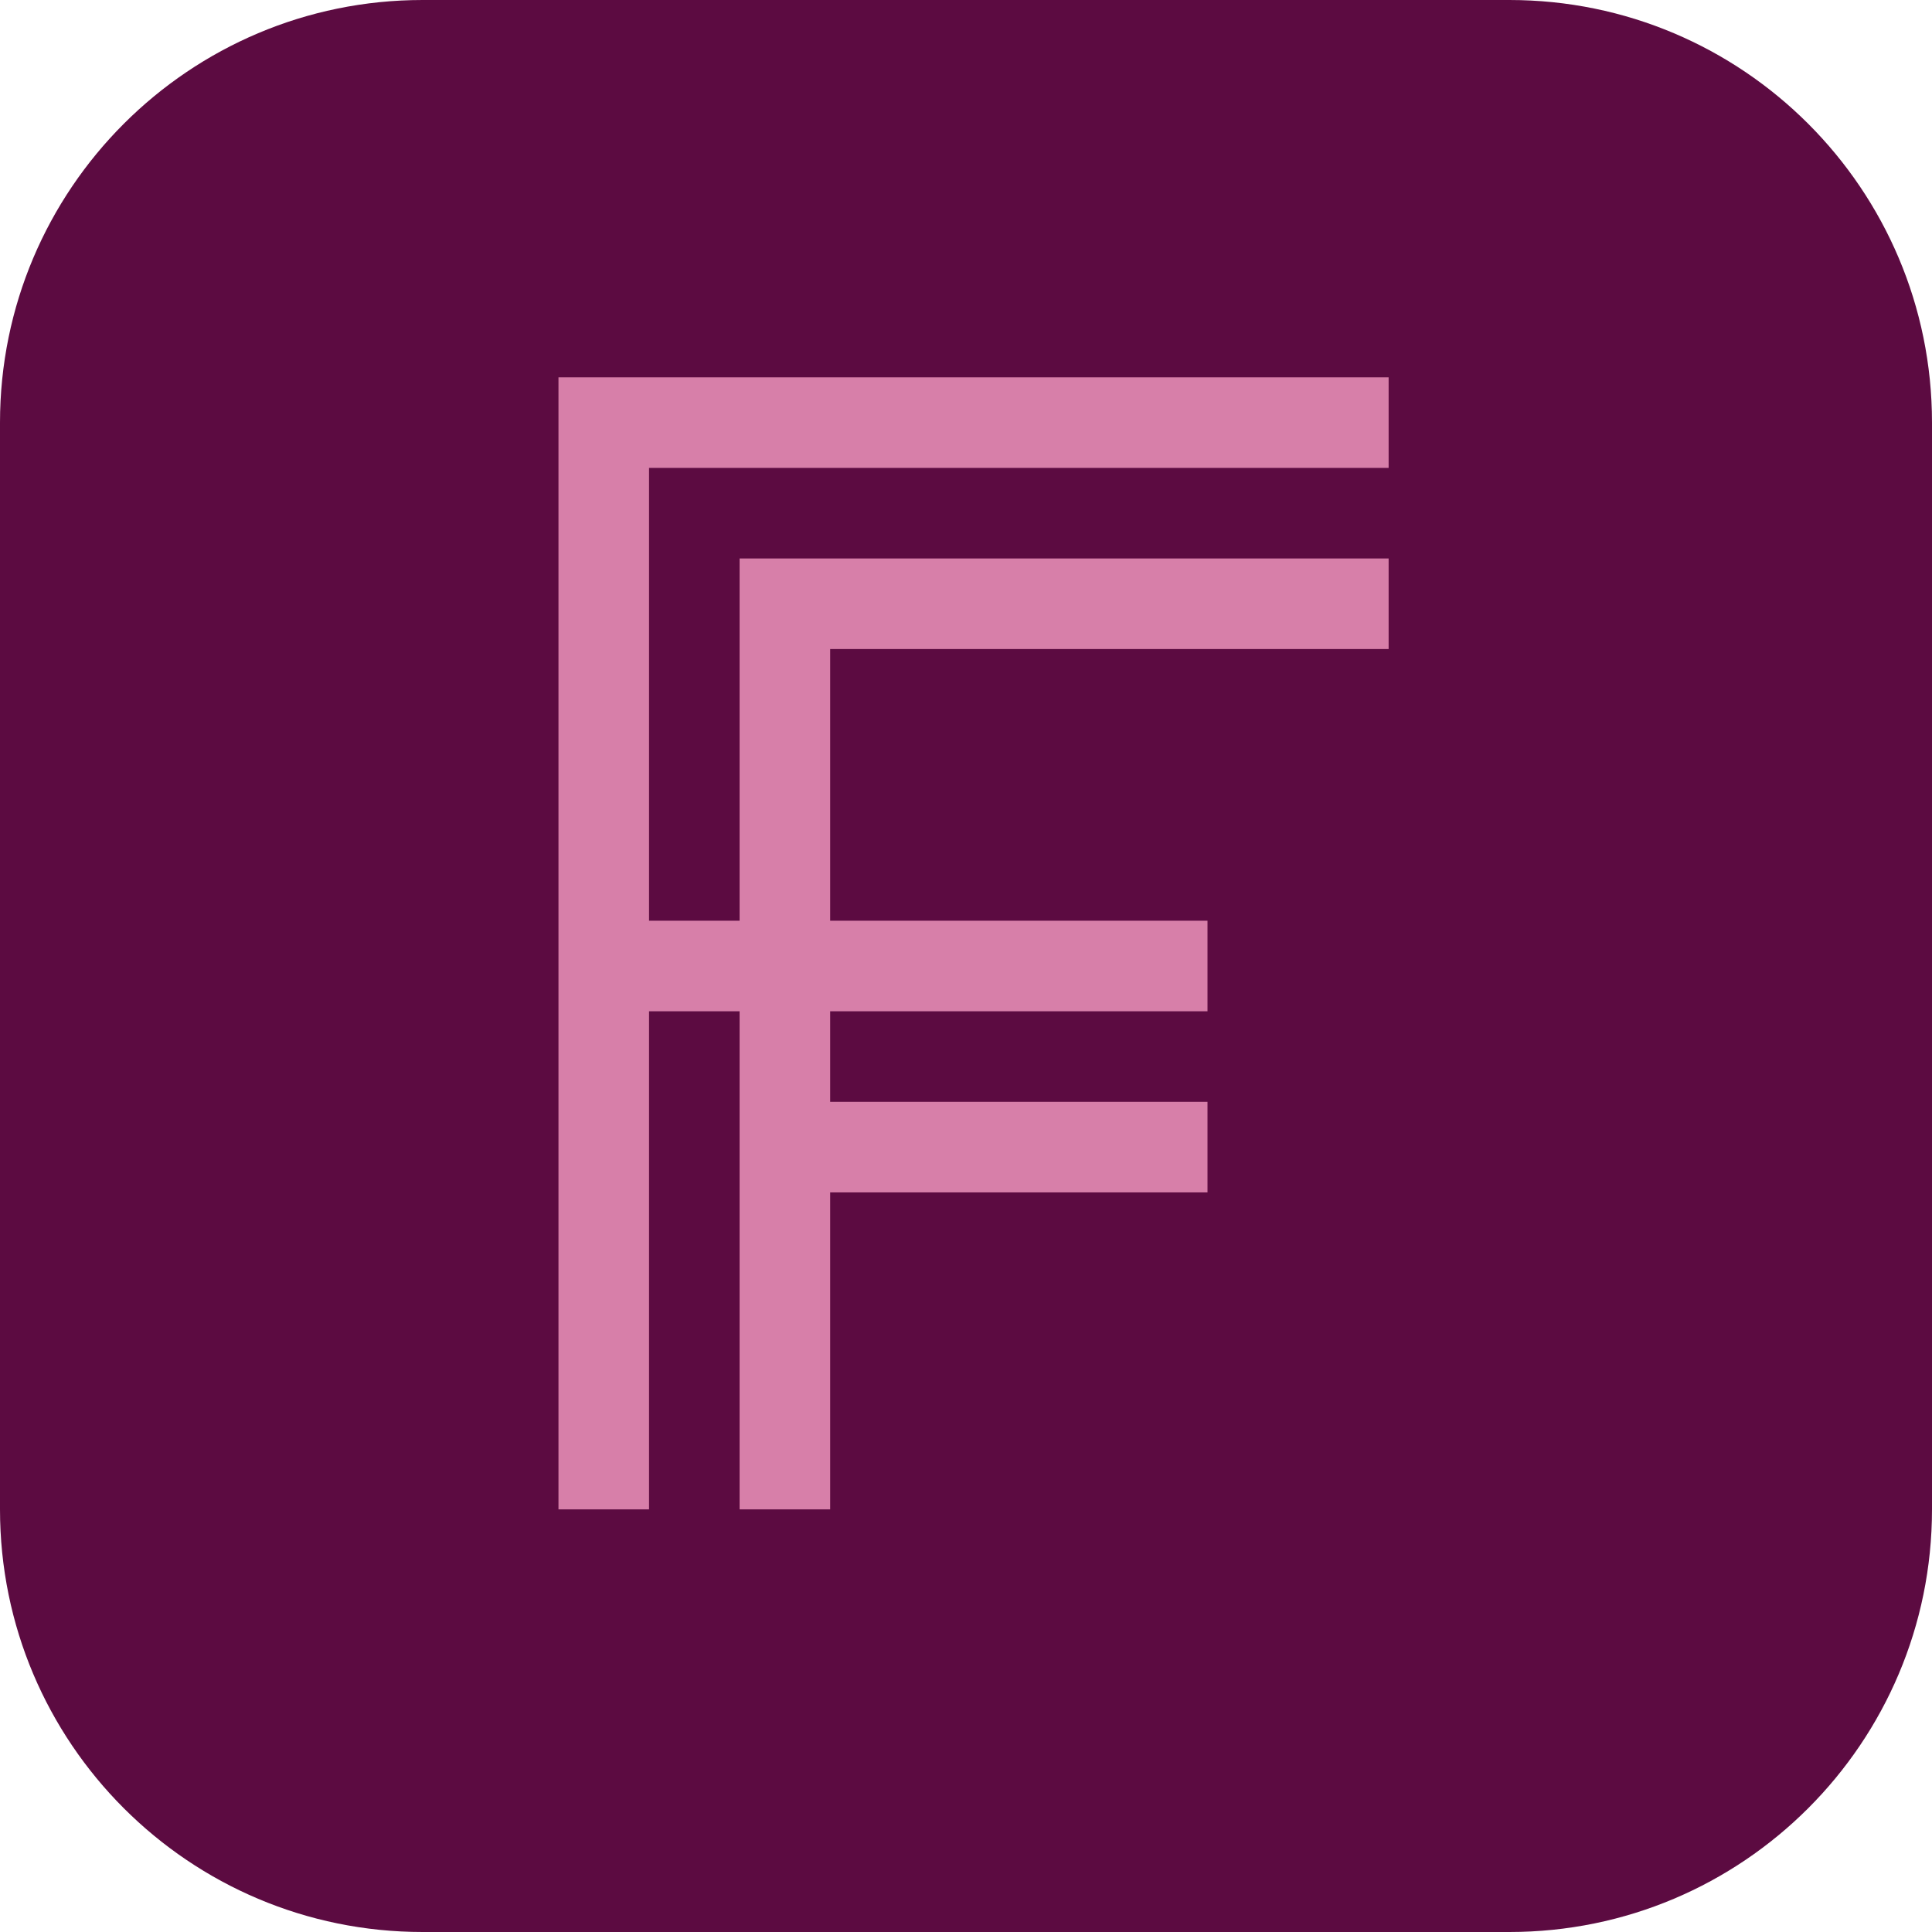
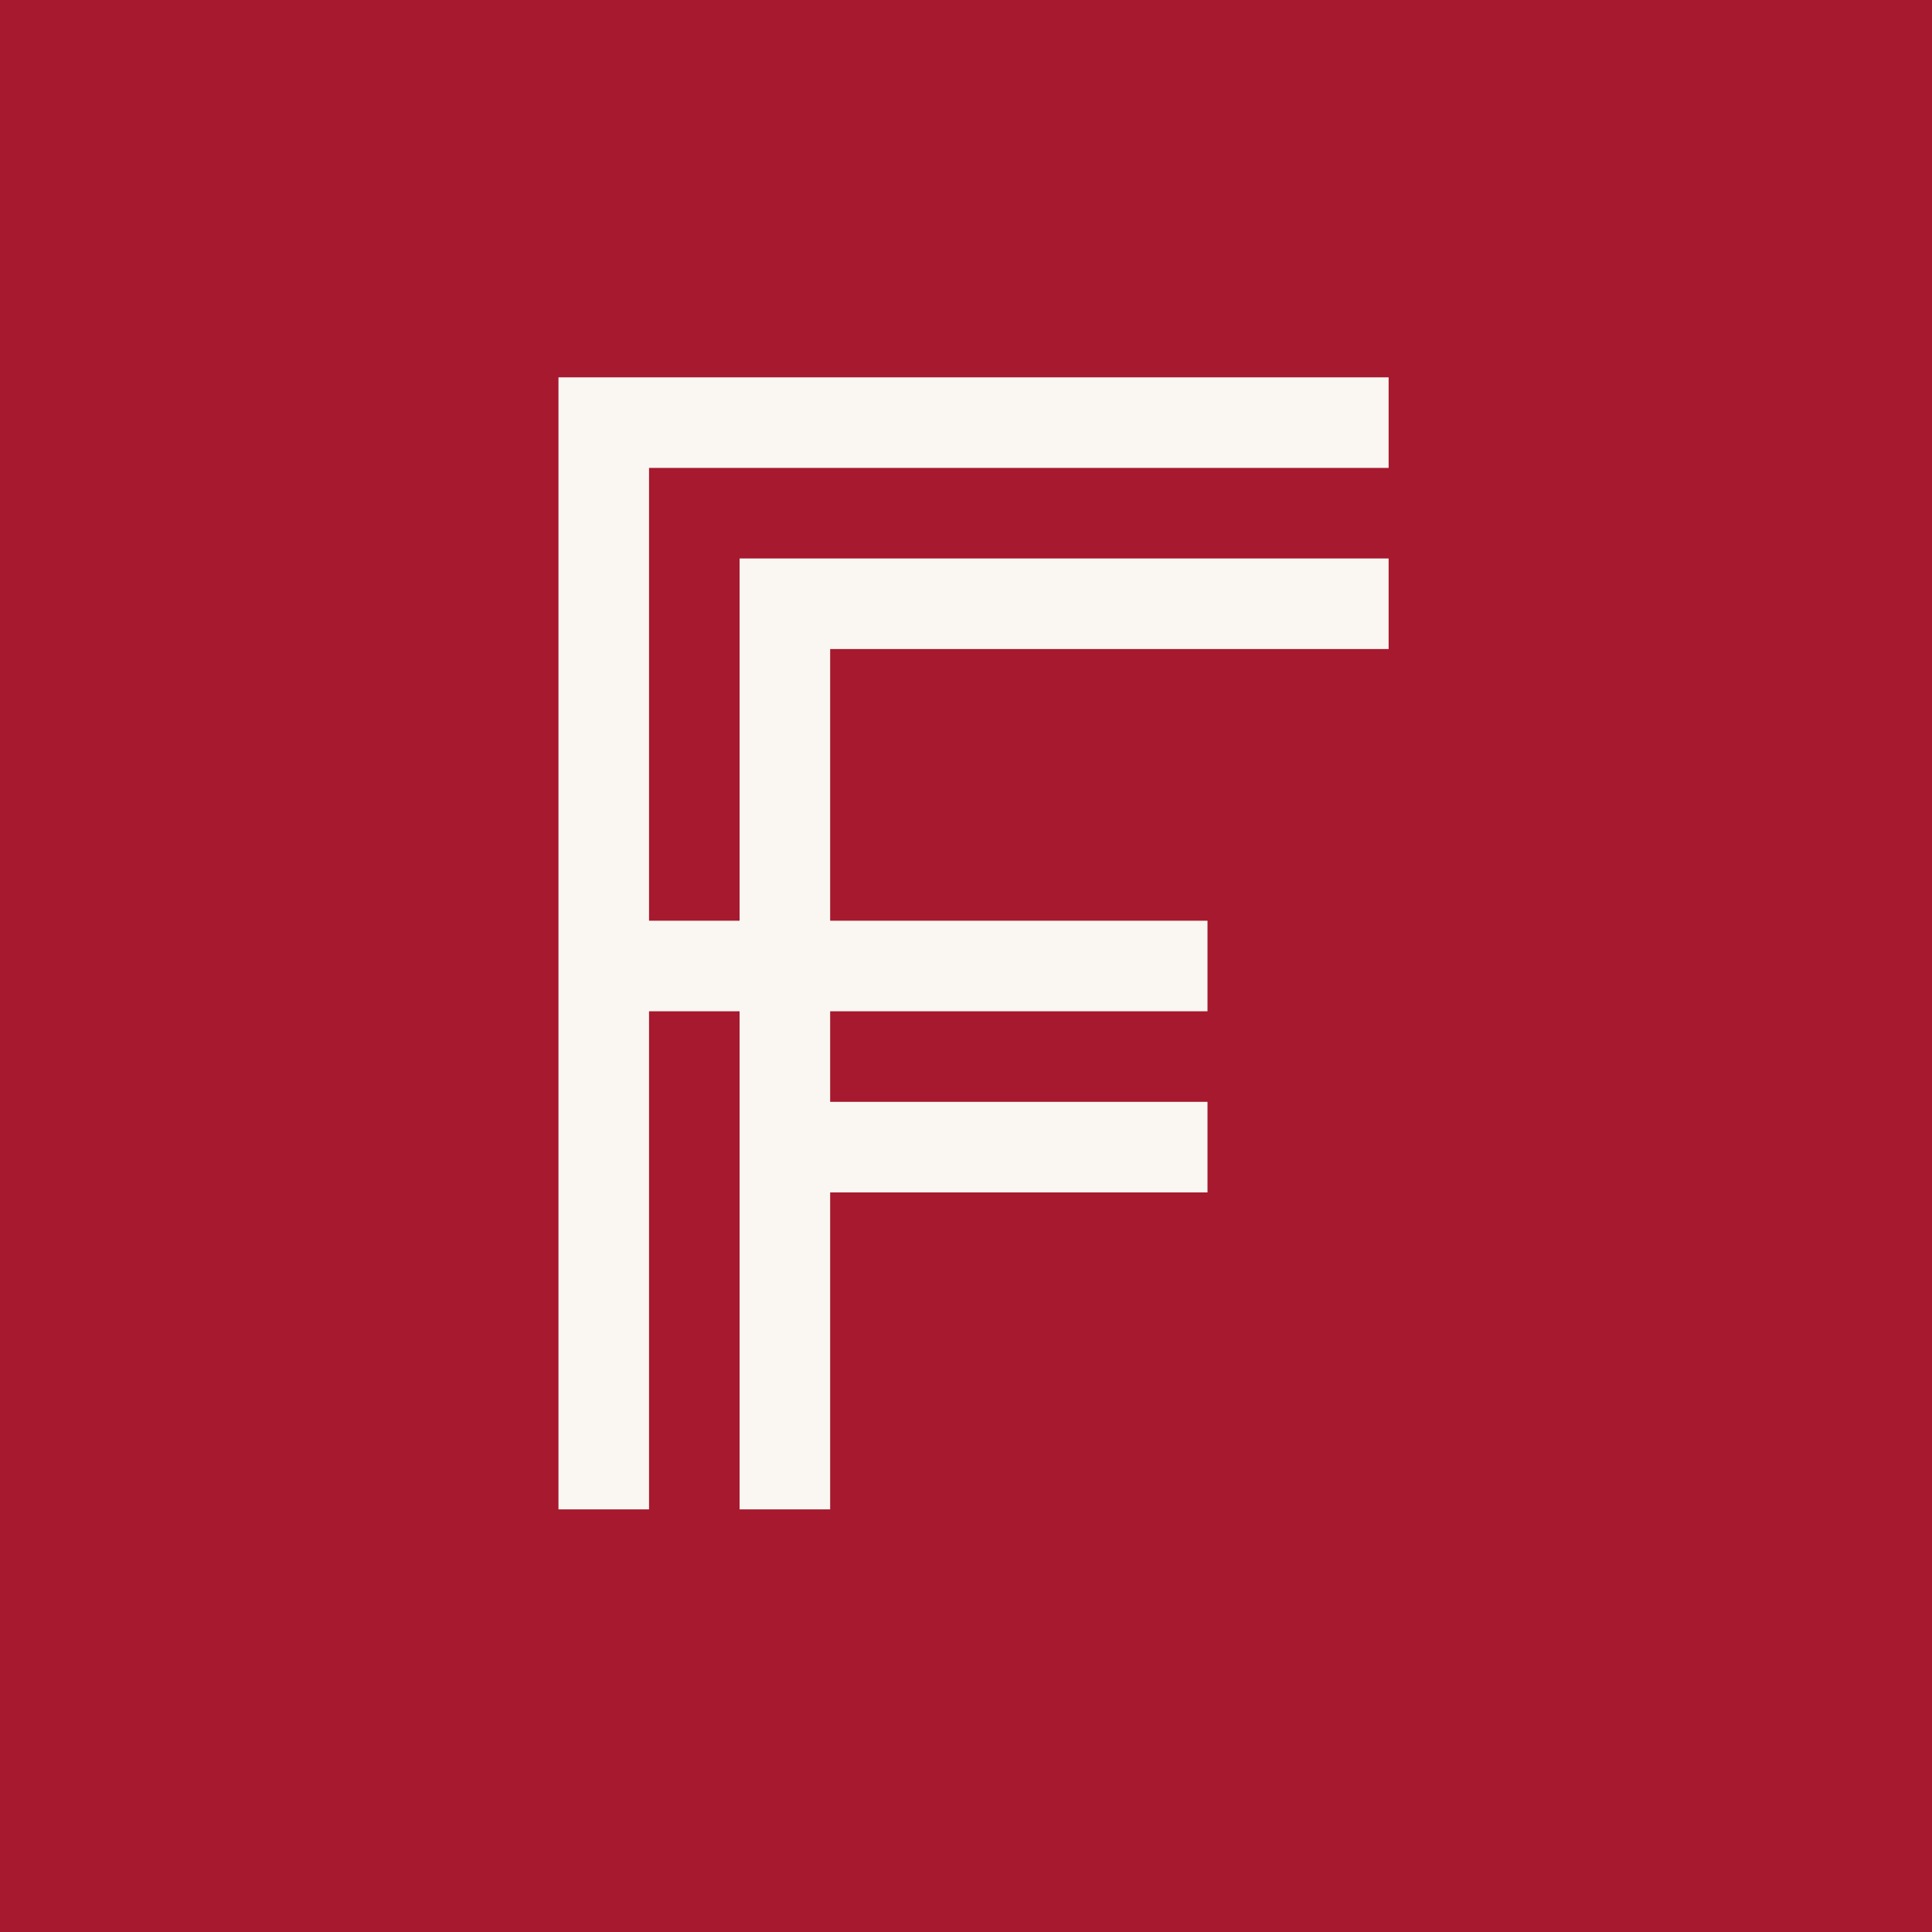
<svg xmlns="http://www.w3.org/2000/svg" viewBox="0 0 64 64">
-   <rect width="64" height="64" rx="14" fill="#5c0b41" />
-   <g fill="none" stroke="#d77fa9" stroke-width="3">
+   <rect width="64" height="64" fill="#a6192e" />
+   <g fill="none" stroke="#faf7f2" stroke-width="3">
    <path d="M20 50V14h26M26 50V20h20M20 32h20M26 38h14" />
  </g>
</svg>
